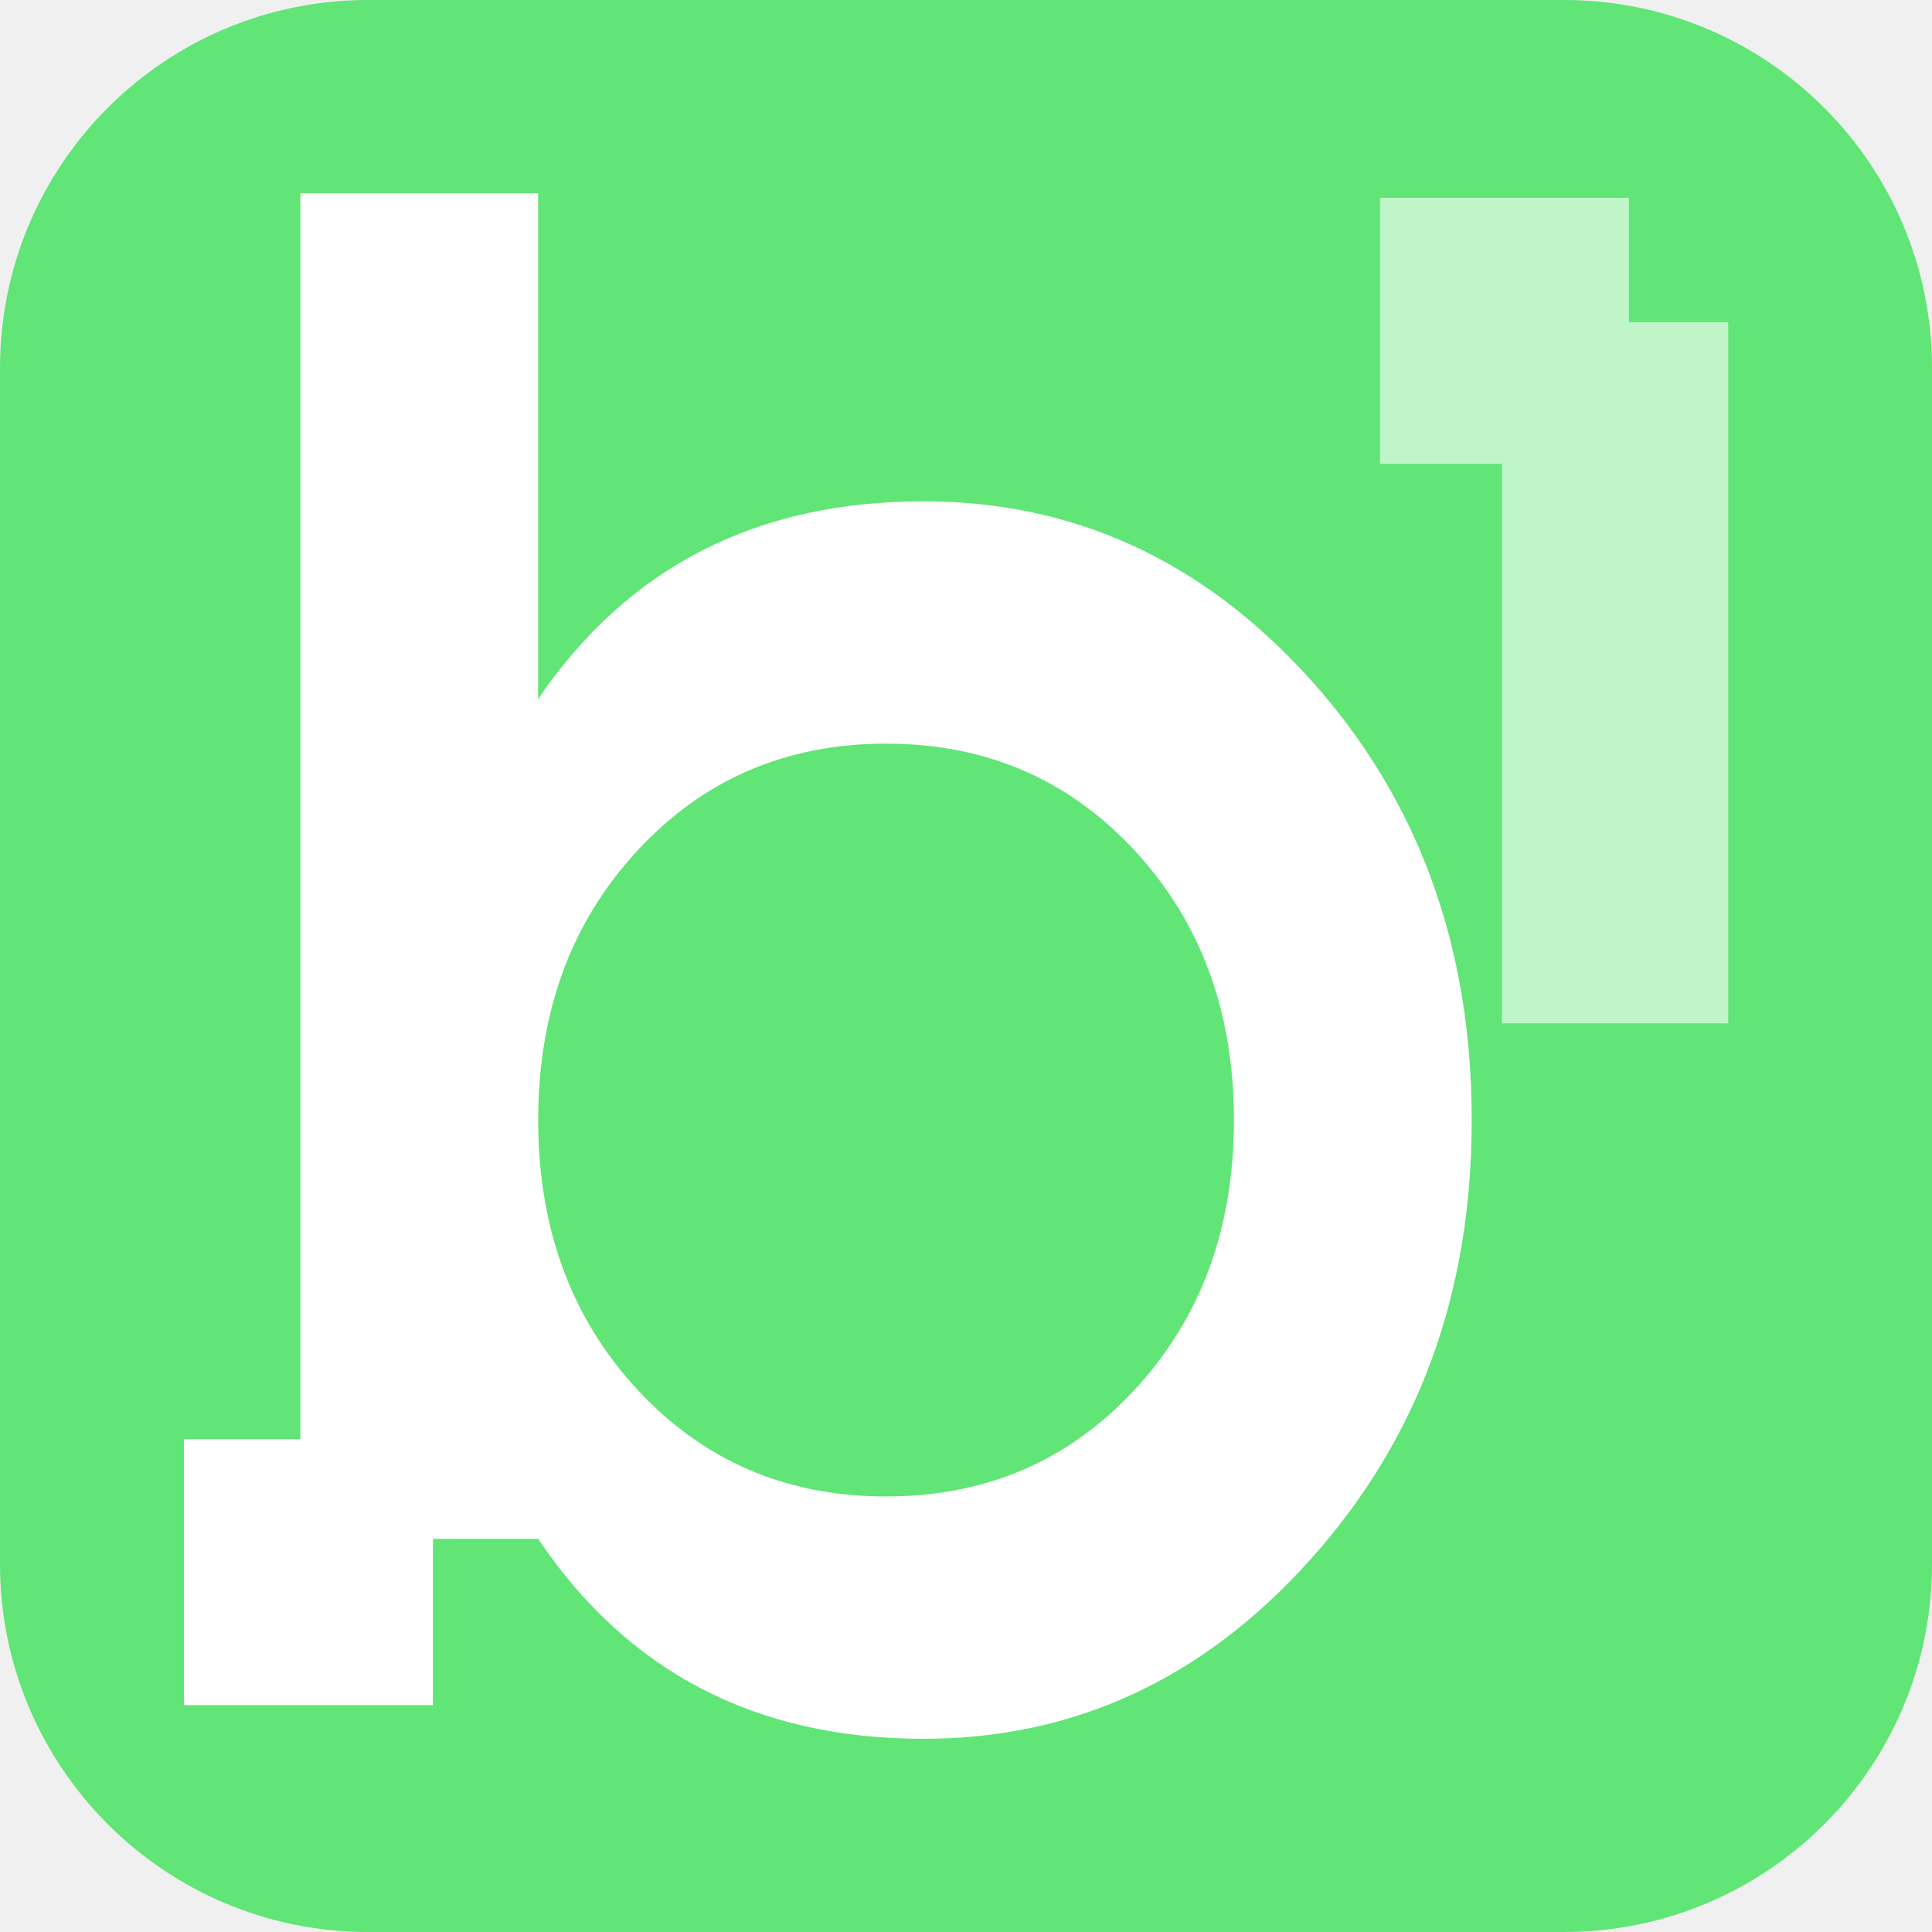
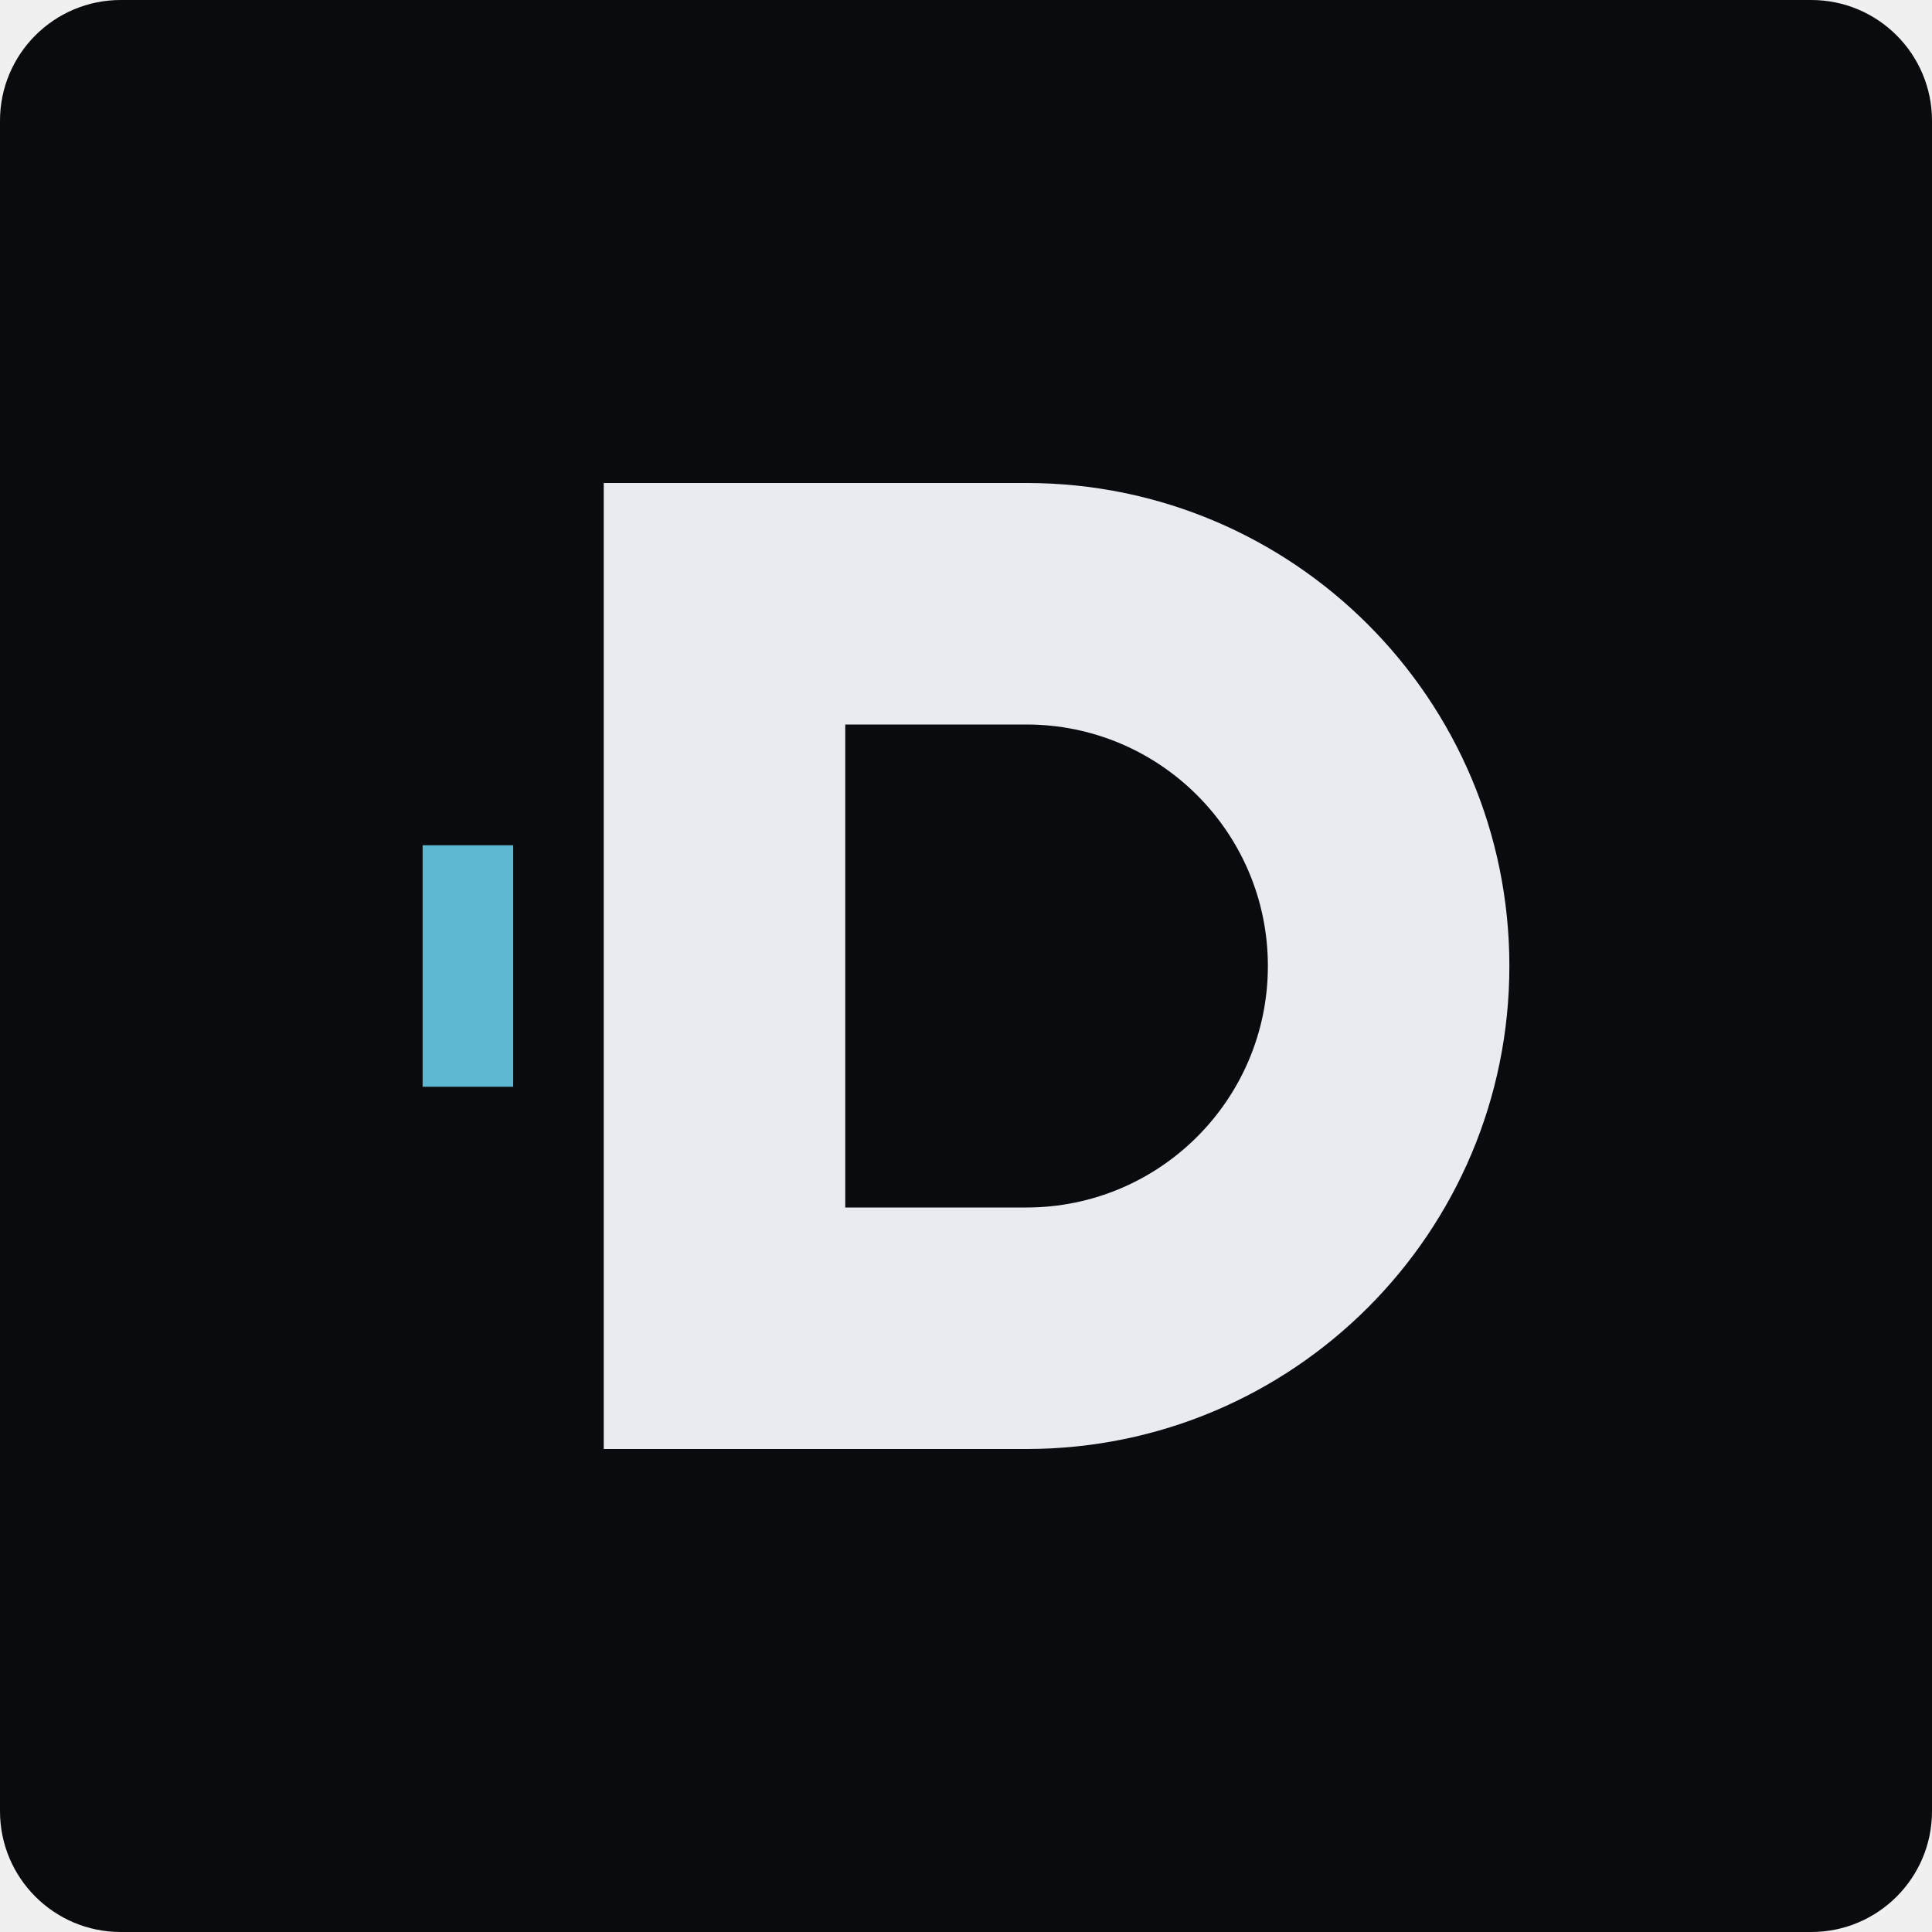
- <svg xmlns="http://www.w3.org/2000/svg" width="21" height="21" viewBox="0 0 21 21" fill="none">
-   <rect width="21" height="21" rx="4" fill="#60E576" />
-   <path d="M10.038 5.449C11.681 5.449 13.085 6.098 14.25 7.393C15.414 8.689 15.997 10.282 15.997 12.175C15.997 14.067 15.415 15.64 14.25 16.944C13.085 18.247 11.681 18.9 10.038 18.9C8.219 18.9 6.823 18.175 5.849 16.726L3.265 16.727V2.1H5.849V7.598C6.823 6.166 8.218 5.449 10.038 5.449ZM6.927 15.103C7.645 15.879 8.546 16.266 9.631 16.266C10.716 16.266 11.617 15.879 12.335 15.103C13.053 14.327 13.412 13.351 13.412 12.175C13.412 10.998 13.053 10.023 12.335 9.247C11.617 8.471 10.716 8.083 9.631 8.083C8.546 8.083 7.645 8.471 6.927 9.247C6.209 10.023 5.85 10.998 5.85 12.175C5.85 13.351 6.209 14.327 6.927 15.103Z" fill="white" />
-   <path d="M17.706 2.15V3.502H18.785V11.124H16.325V5.041H15V2.15H17.706Z" fill="white" fill-opacity="0.6" />
-   <path d="M4.706 15.643H2V18.534H4.706V15.643Z" fill="white" />
+ <svg xmlns="http://www.w3.org/2000/svg" viewBox="0 0 32 32" fill="none">
+   <rect width="32" height="32" rx="2" fill="#0A0B0F" />
+   <path d="M10 8 H17 a8 8 0 0 1 8 8 a8 8 0 0 1 -8 8 H10 Z M14 12 V20 H17 a4 4 0 0 0 4 -4 a4 4 0 0 0 -4 -4 Z" fill="#E8EBF0" fill-rule="evenodd" />
+   <rect x="7" y="14" width="1.5" height="4" fill="#5FB8D1" />
</svg>
